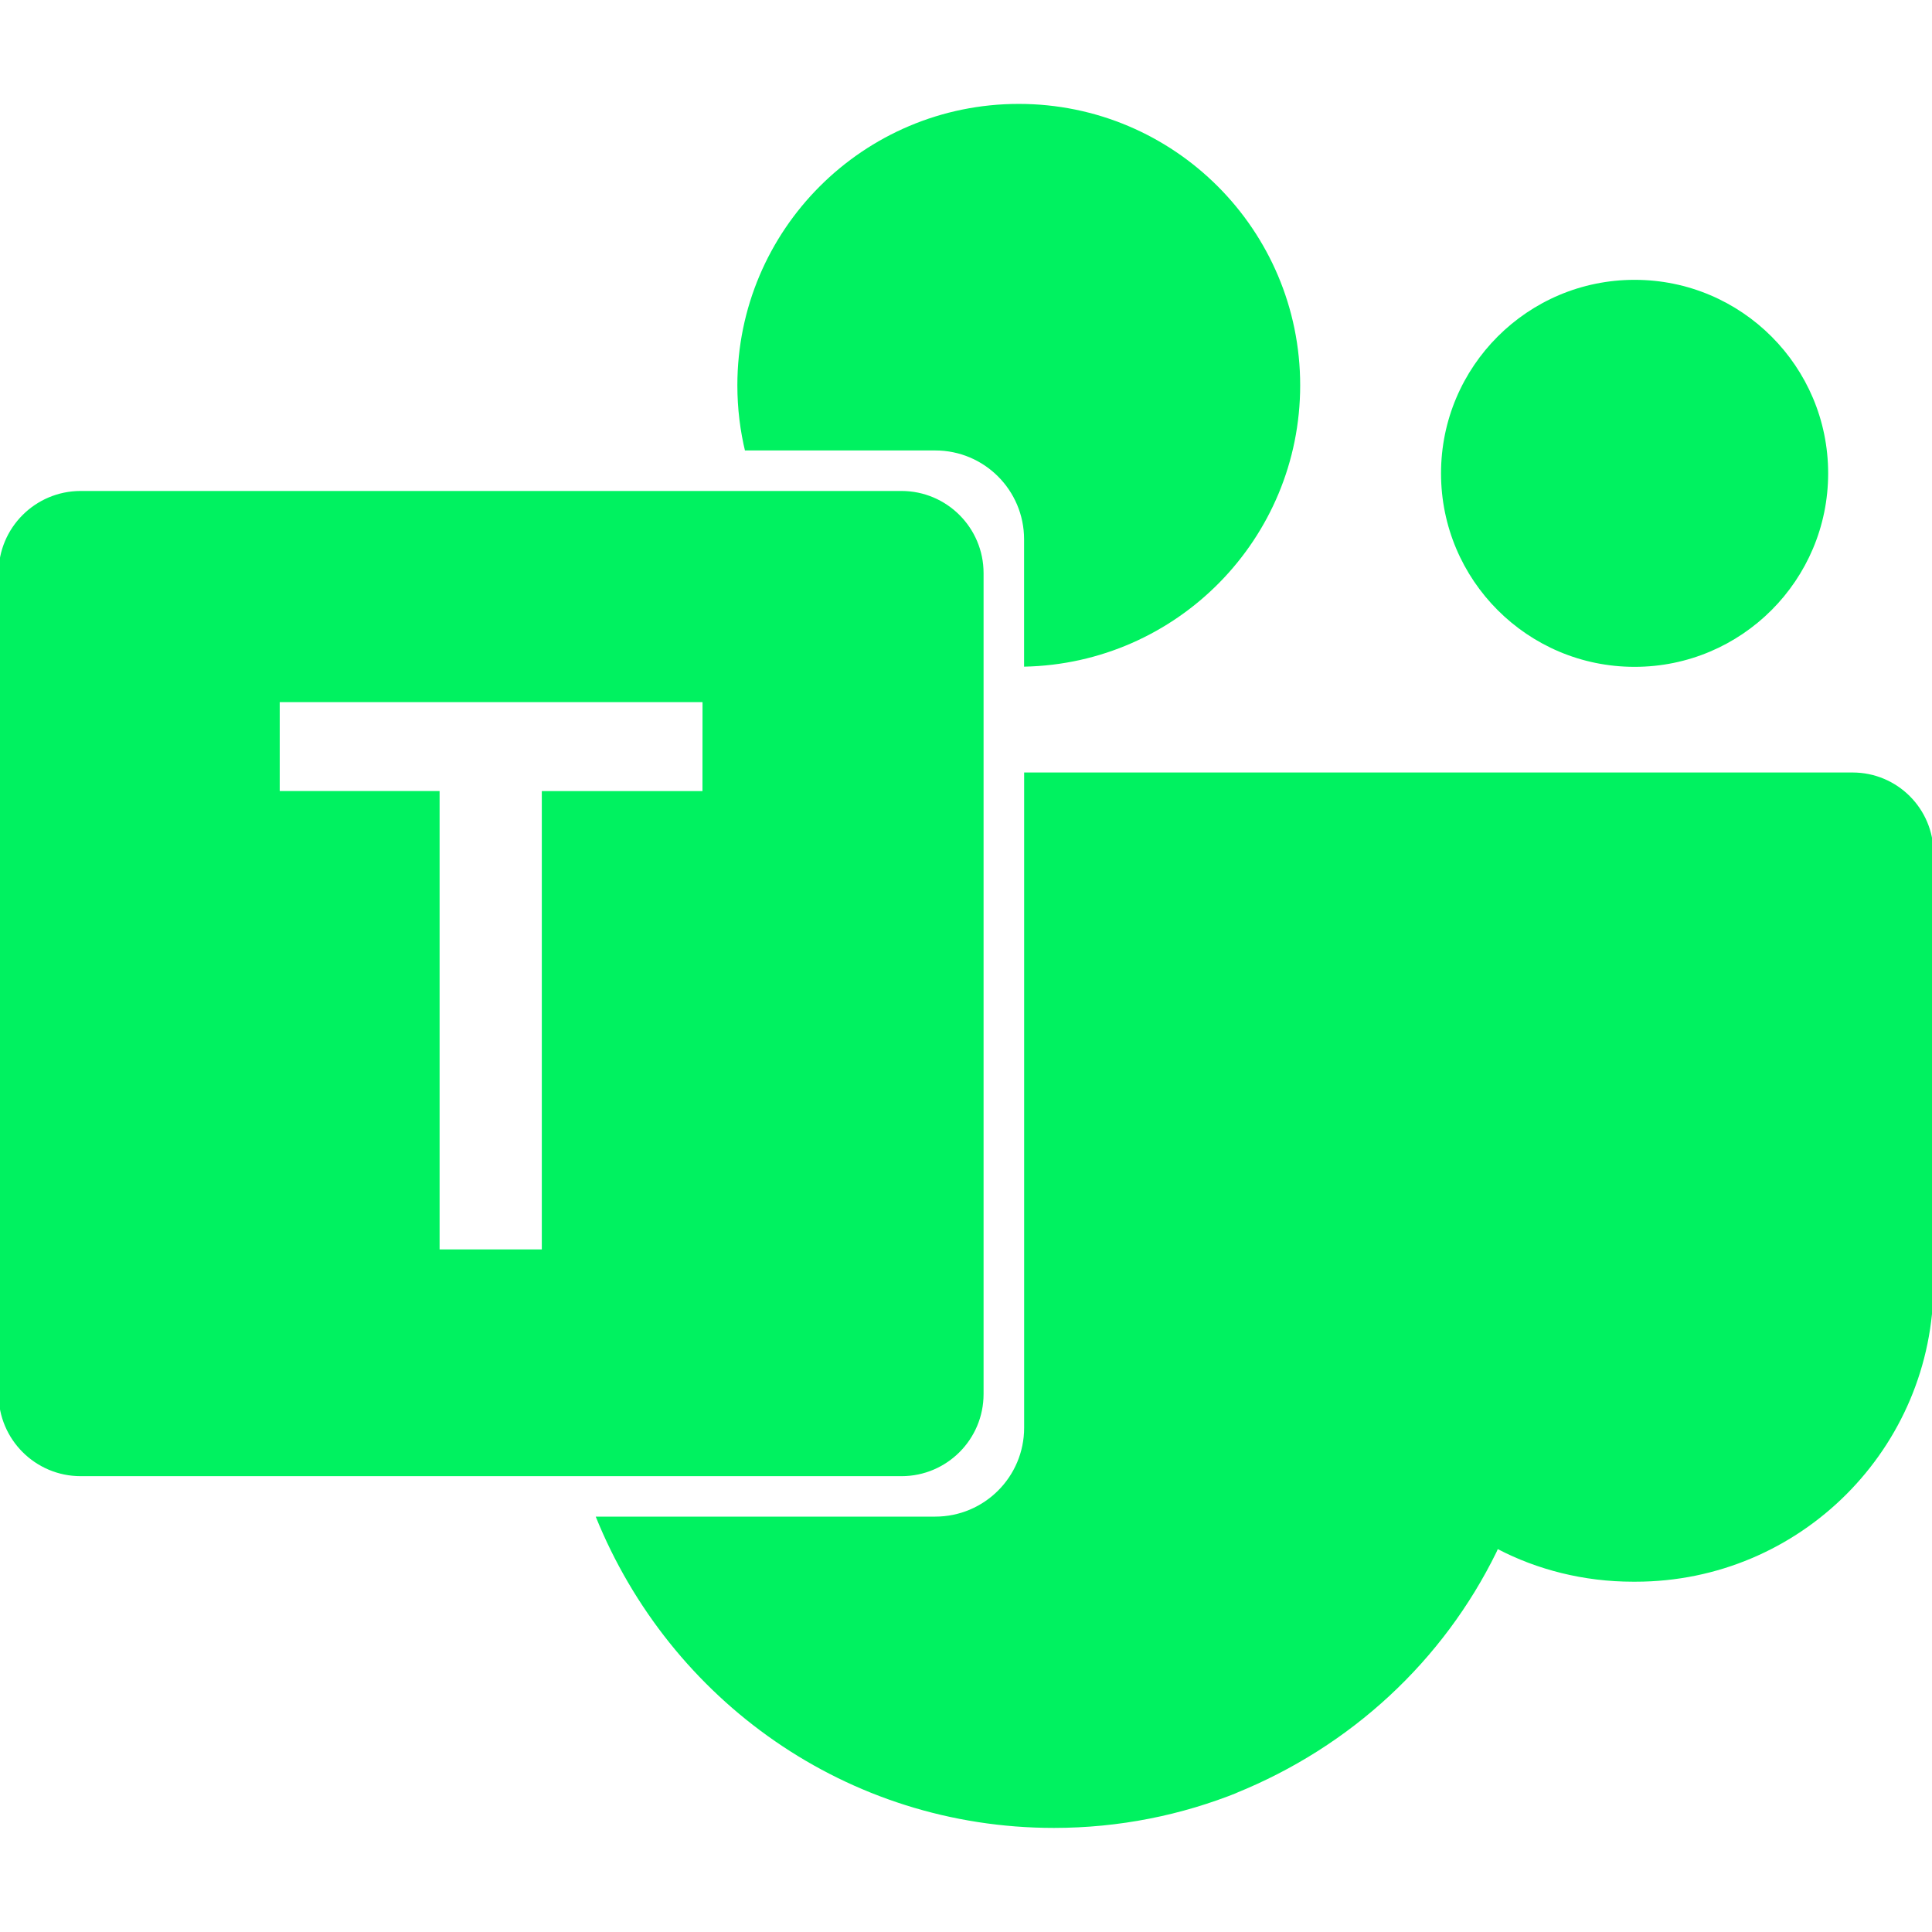
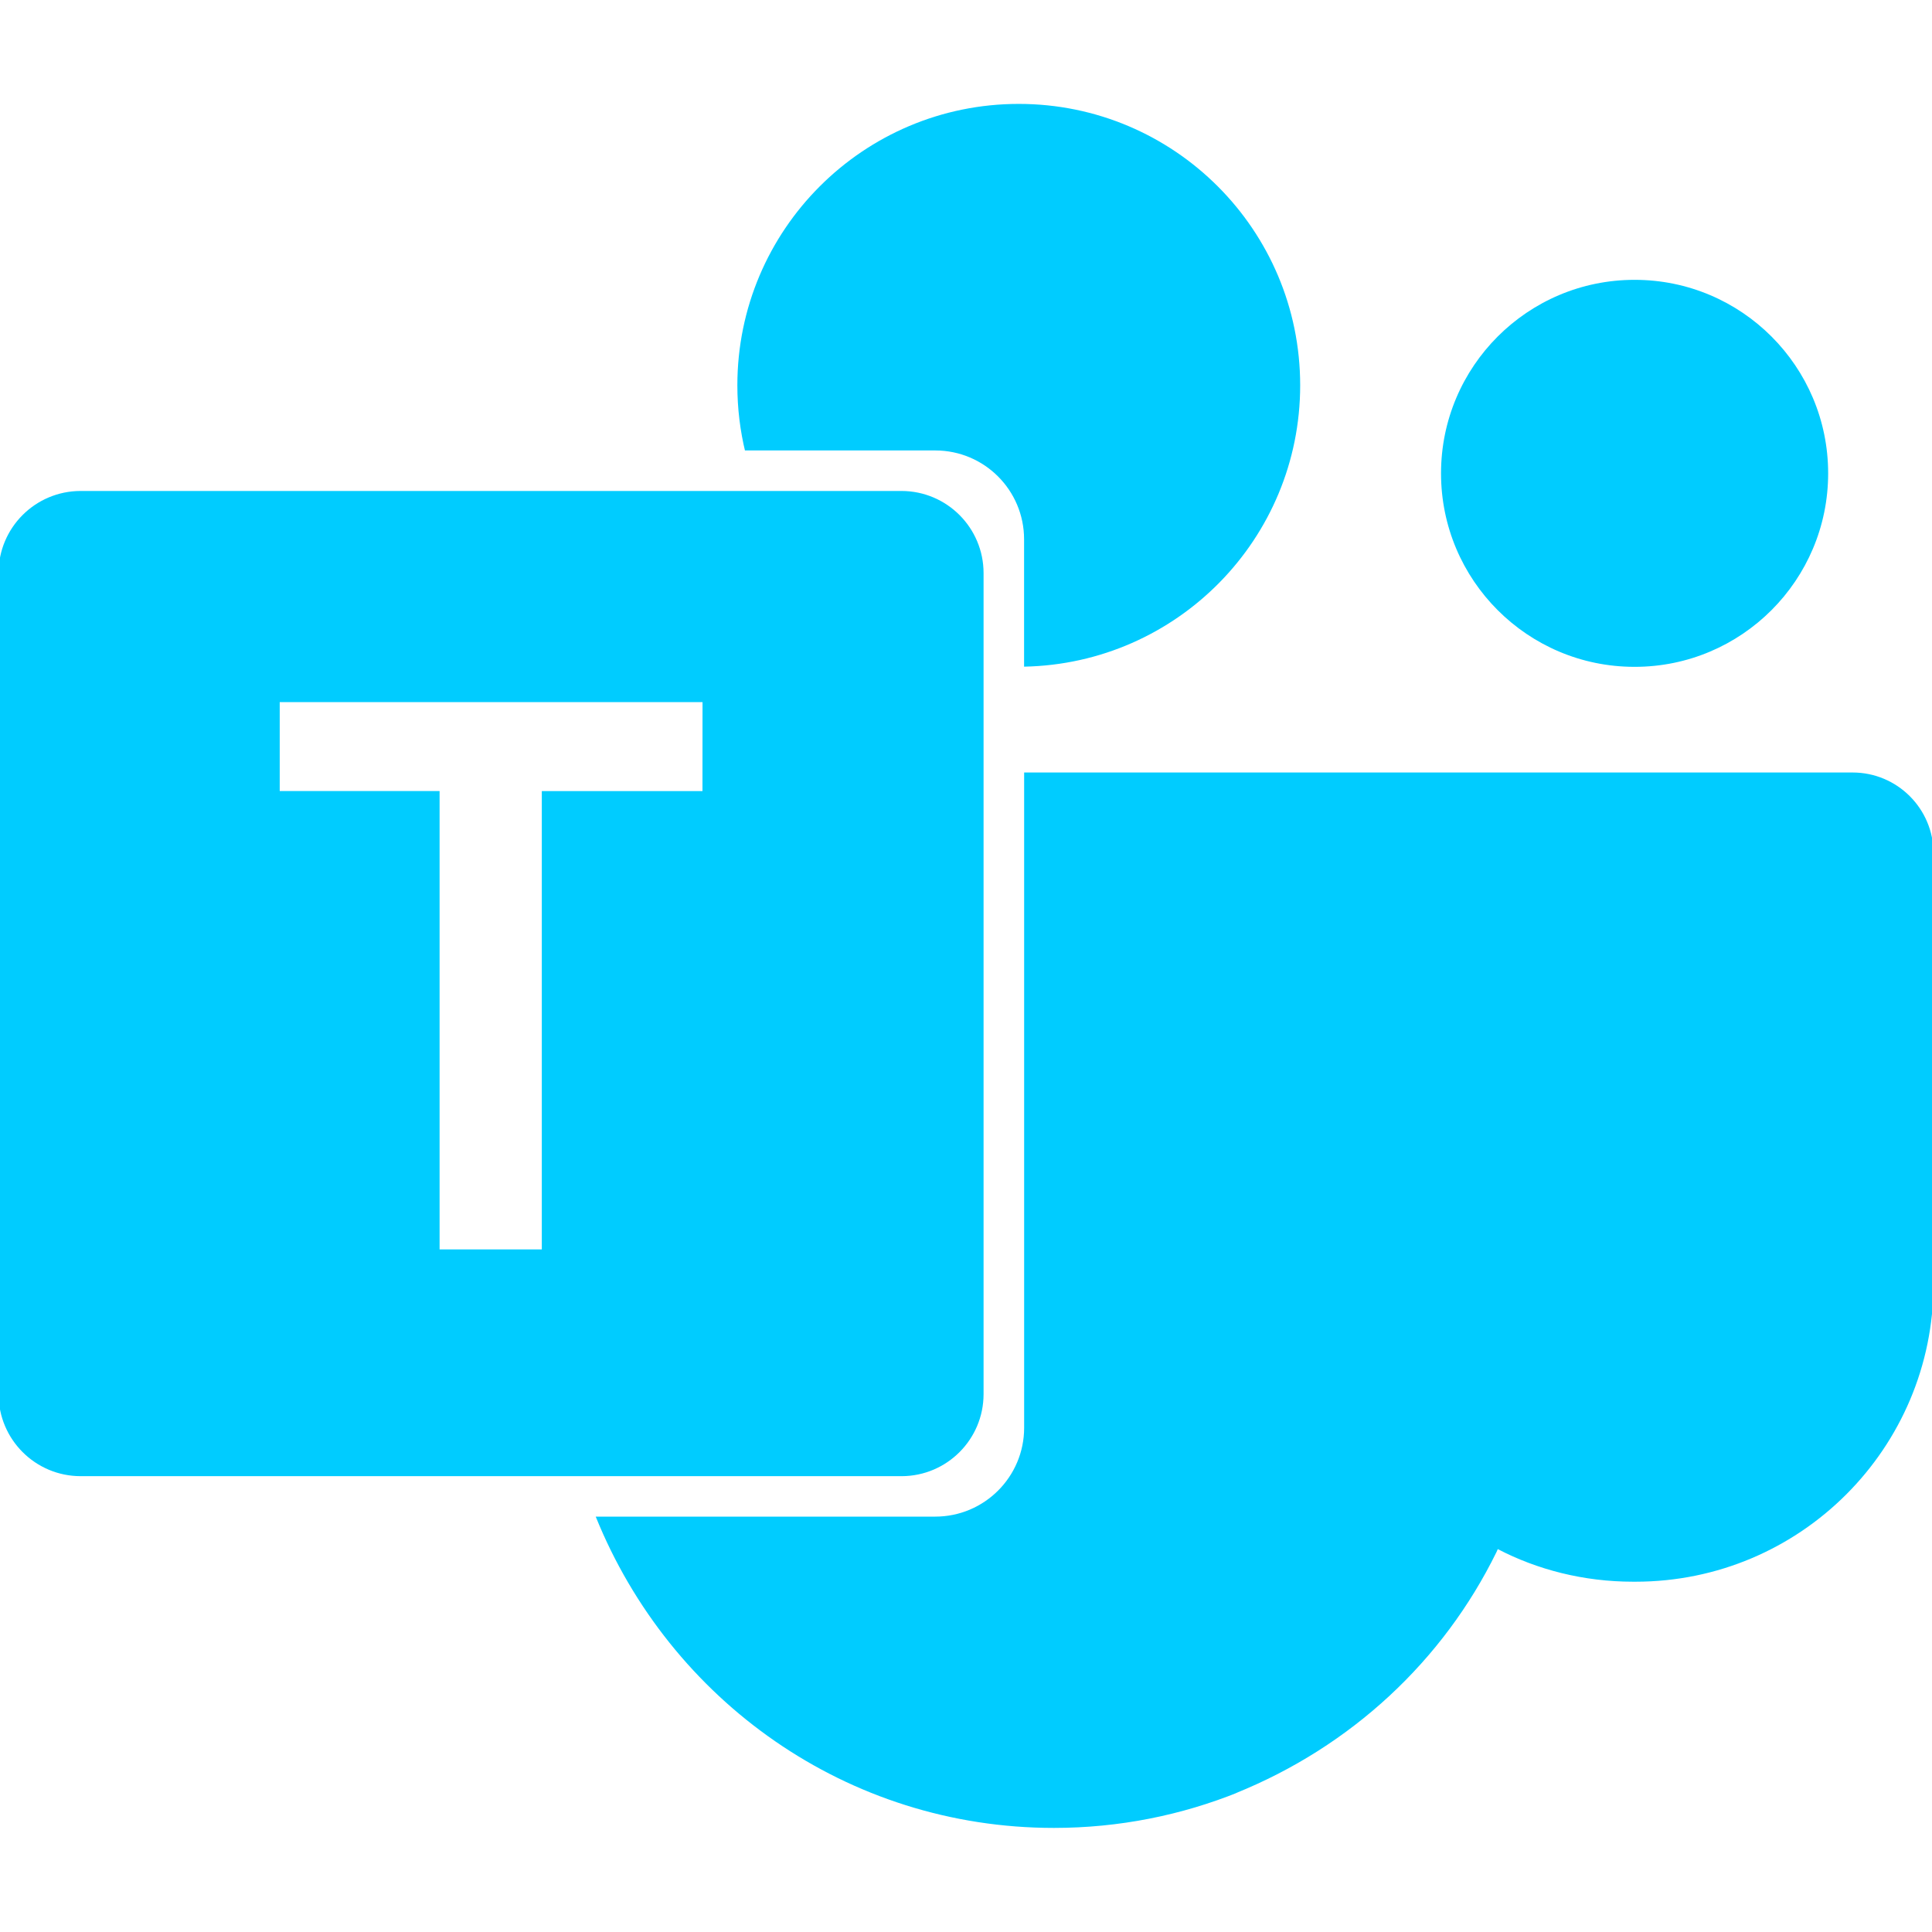
<svg xmlns="http://www.w3.org/2000/svg" version="1.1" width="32" height="32" viewBox="0 0 32 32">
-   <path fill="#00f260" d="M12.339 7.461h3.152c0.813 0 1.471 0.659 1.471 1.472v2.109c2.536-0.049 4.573-2.117 4.573-4.66 0-2.574-2.087-4.661-4.661-4.661s-4.661 2.087-4.661 4.661c0 0.383 0.046 0.755 0.133 1.111l-0.007-0.032zM27.069 11.045h0.003c0.001 0 0.002 0 0.003 0 1.77 0 3.205-1.435 3.205-3.205s-1.434-3.204-3.203-3.205h-0c-0.001 0-0.003 0-0.004 0-1.77 0-3.205 1.435-3.205 3.205 0 1.769 1.433 3.203 3.201 3.205h0zM16.291 23.089v-13.596c0-0.751-0.608-1.36-1.359-1.361h-13.599c-0.75 0.002-1.357 0.61-1.357 1.36v13.599c0.001 0.75 0.609 1.358 1.359 1.359h13.6c0.749-0.002 1.356-0.61 1.356-1.36 0 0 0 0 0 0v0zM11.635 13.103h-2.661v7.591h-1.693v-7.592h-2.648v-1.473h7.003zM30.684 12.795h-13.721v10.853c0 0.813-0.66 1.472-1.472 1.472h-5.624c1.231 3.046 4.163 5.156 7.589 5.156 1.082 0 2.115-0.211 3.061-0.593l-0.055 0.020c1.921-0.775 3.444-2.2 4.325-3.997l0.021-0.048c0.651 0.34 1.422 0.54 2.239 0.54 0.002 0 0.004 0 0.007 0h0.036c2.725 0 4.935-2.209 4.935-4.935v0-7.128c0-0.74-0.6-1.34-1.34-1.34z" />
+   <path fill="#00ccff" d="M12.339 7.461h3.152c0.813 0 1.471 0.659 1.471 1.472v2.109c2.536-0.049 4.573-2.117 4.573-4.66 0-2.574-2.087-4.661-4.661-4.661s-4.661 2.087-4.661 4.661c0 0.383 0.046 0.755 0.133 1.111l-0.007-0.032zM27.069 11.045h0.003c0.001 0 0.002 0 0.003 0 1.77 0 3.205-1.435 3.205-3.205s-1.434-3.204-3.203-3.205h-0c-0.001 0-0.003 0-0.004 0-1.77 0-3.205 1.435-3.205 3.205 0 1.769 1.433 3.203 3.201 3.205h0zM16.291 23.089v-13.596c0-0.751-0.608-1.36-1.359-1.361h-13.599c-0.75 0.002-1.357 0.61-1.357 1.36v13.599c0.001 0.75 0.609 1.358 1.359 1.359h13.6c0.749-0.002 1.356-0.61 1.356-1.36 0 0 0 0 0 0v0zM11.635 13.103h-2.661v7.591h-1.693v-7.592h-2.648v-1.473h7.003zM30.684 12.795h-13.721v10.853c0 0.813-0.66 1.472-1.472 1.472h-5.624c1.231 3.046 4.163 5.156 7.589 5.156 1.082 0 2.115-0.211 3.061-0.593l-0.055 0.020c1.921-0.775 3.444-2.2 4.325-3.997l0.021-0.048c0.651 0.34 1.422 0.54 2.239 0.54 0.002 0 0.004 0 0.007 0h0.036c2.725 0 4.935-2.209 4.935-4.935v0-7.128c0-0.74-0.6-1.34-1.34-1.34z" />
</svg>
